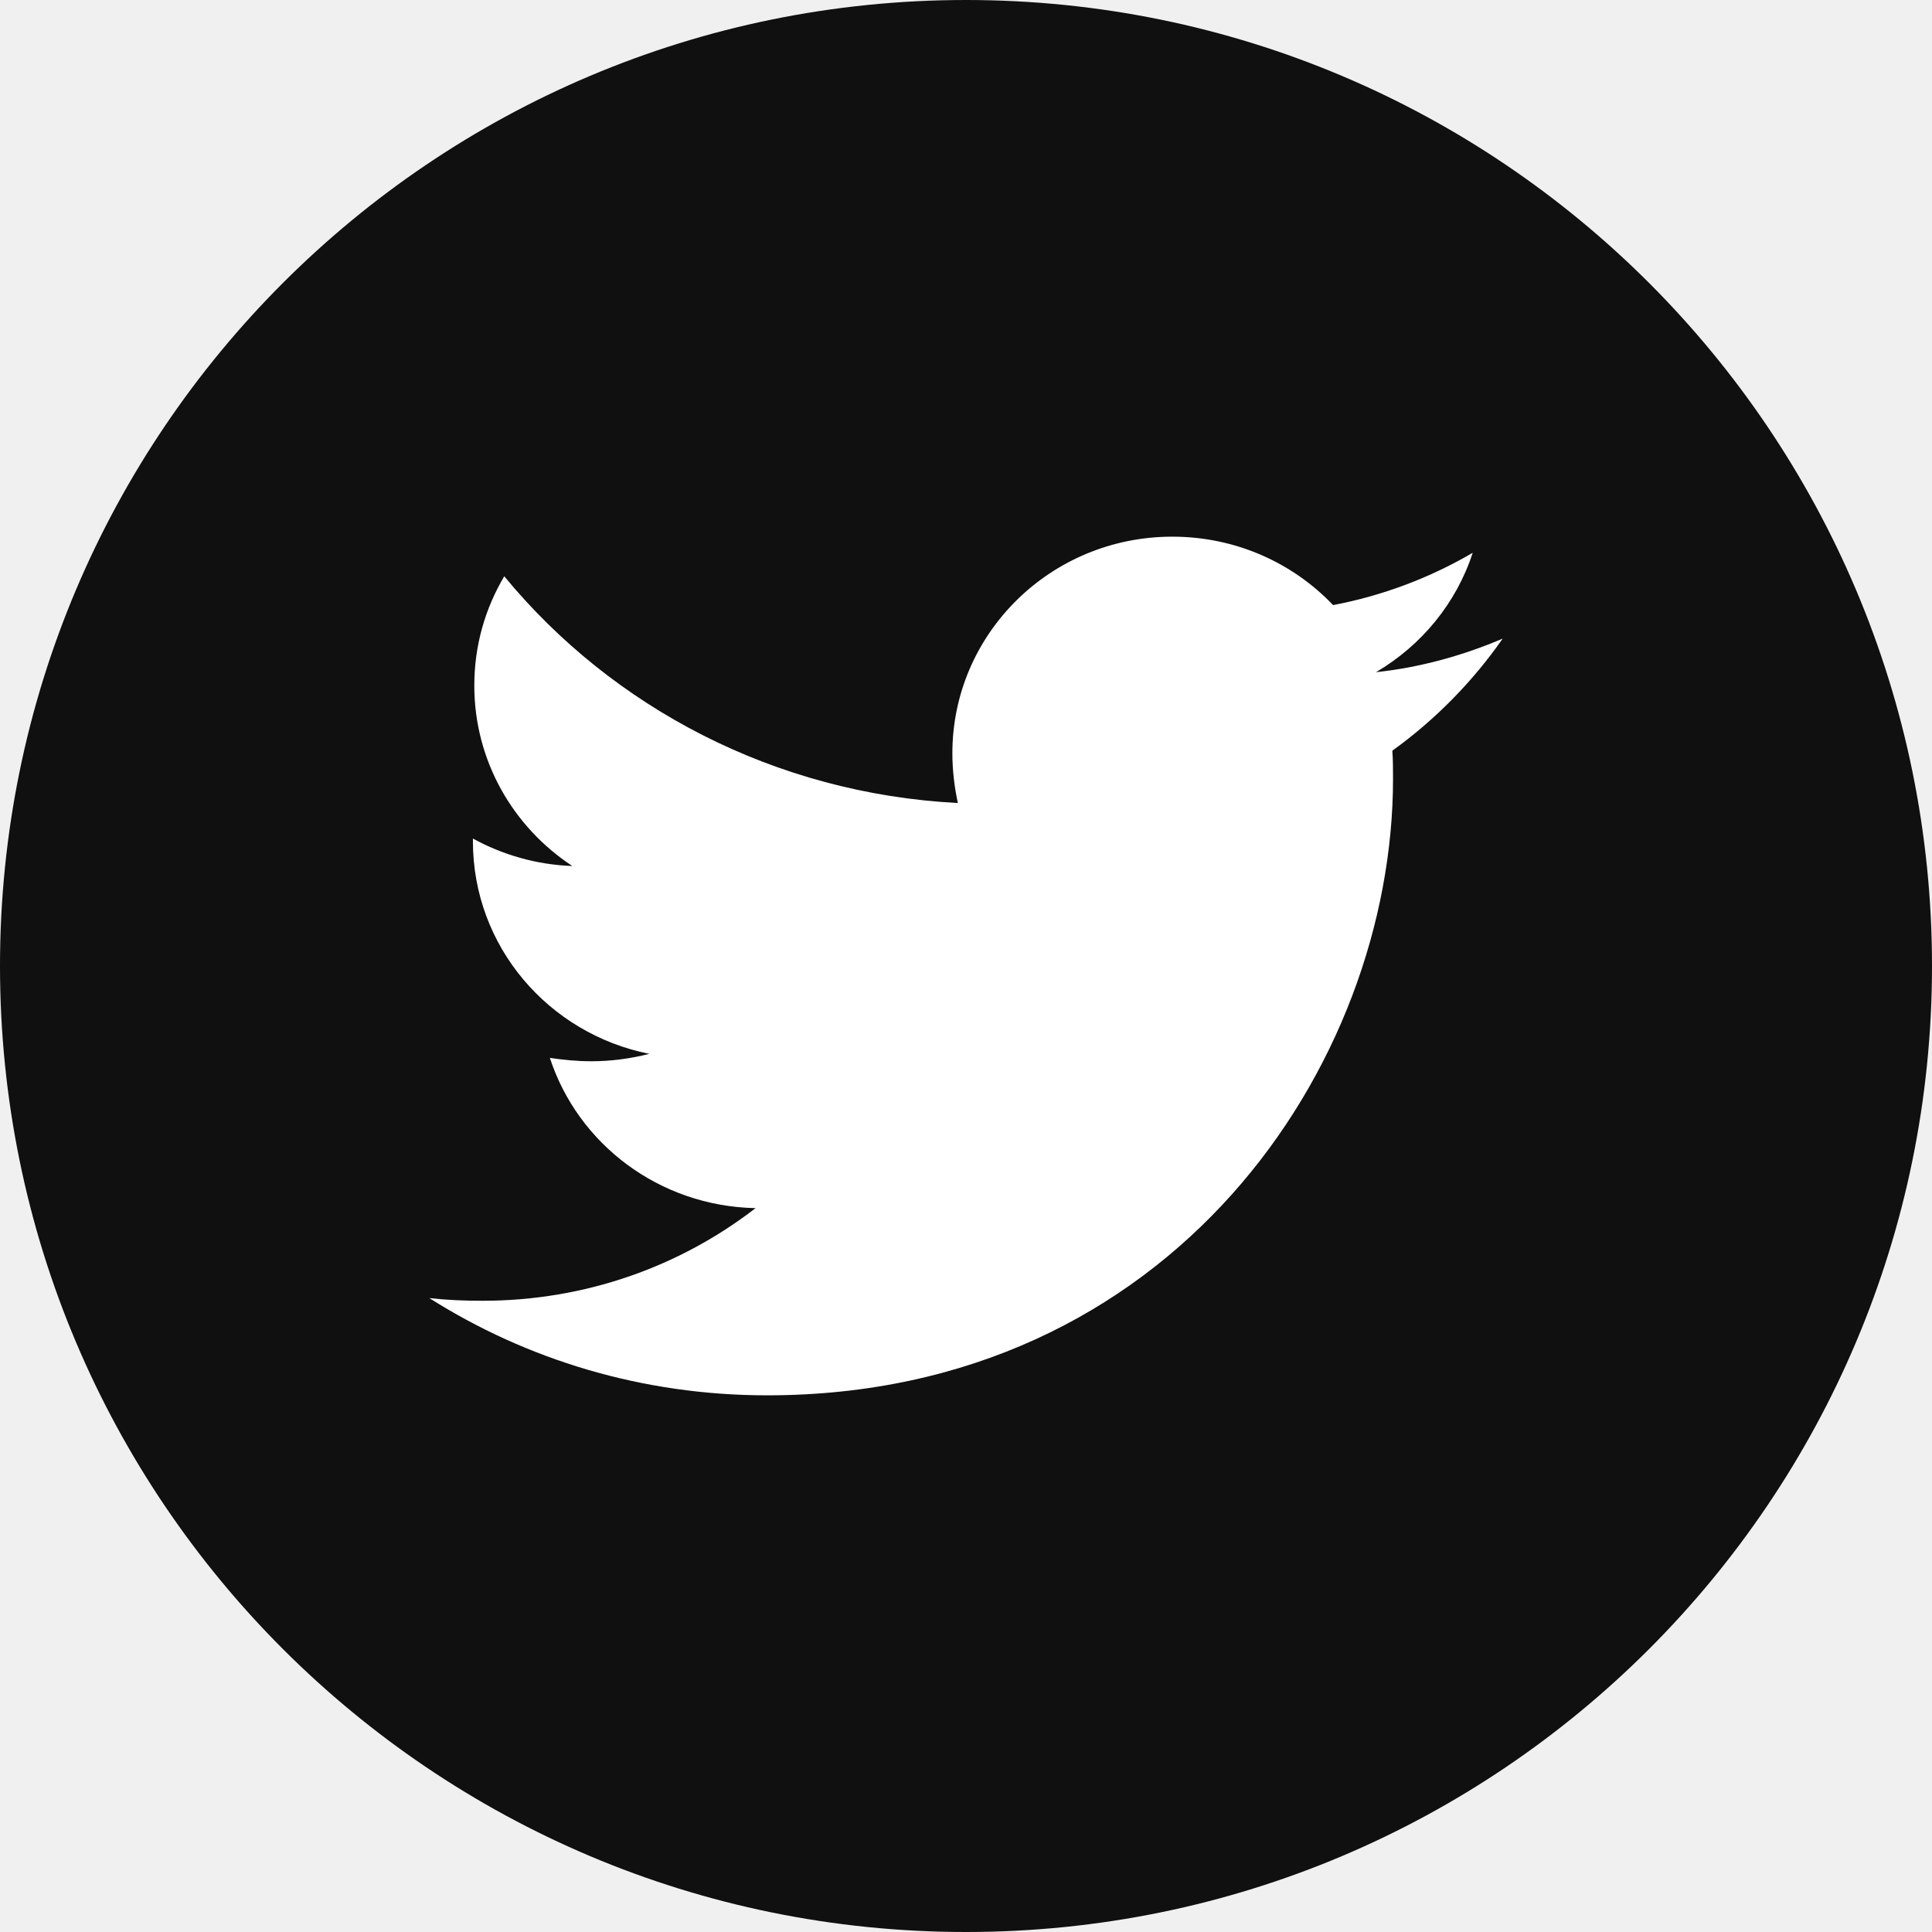
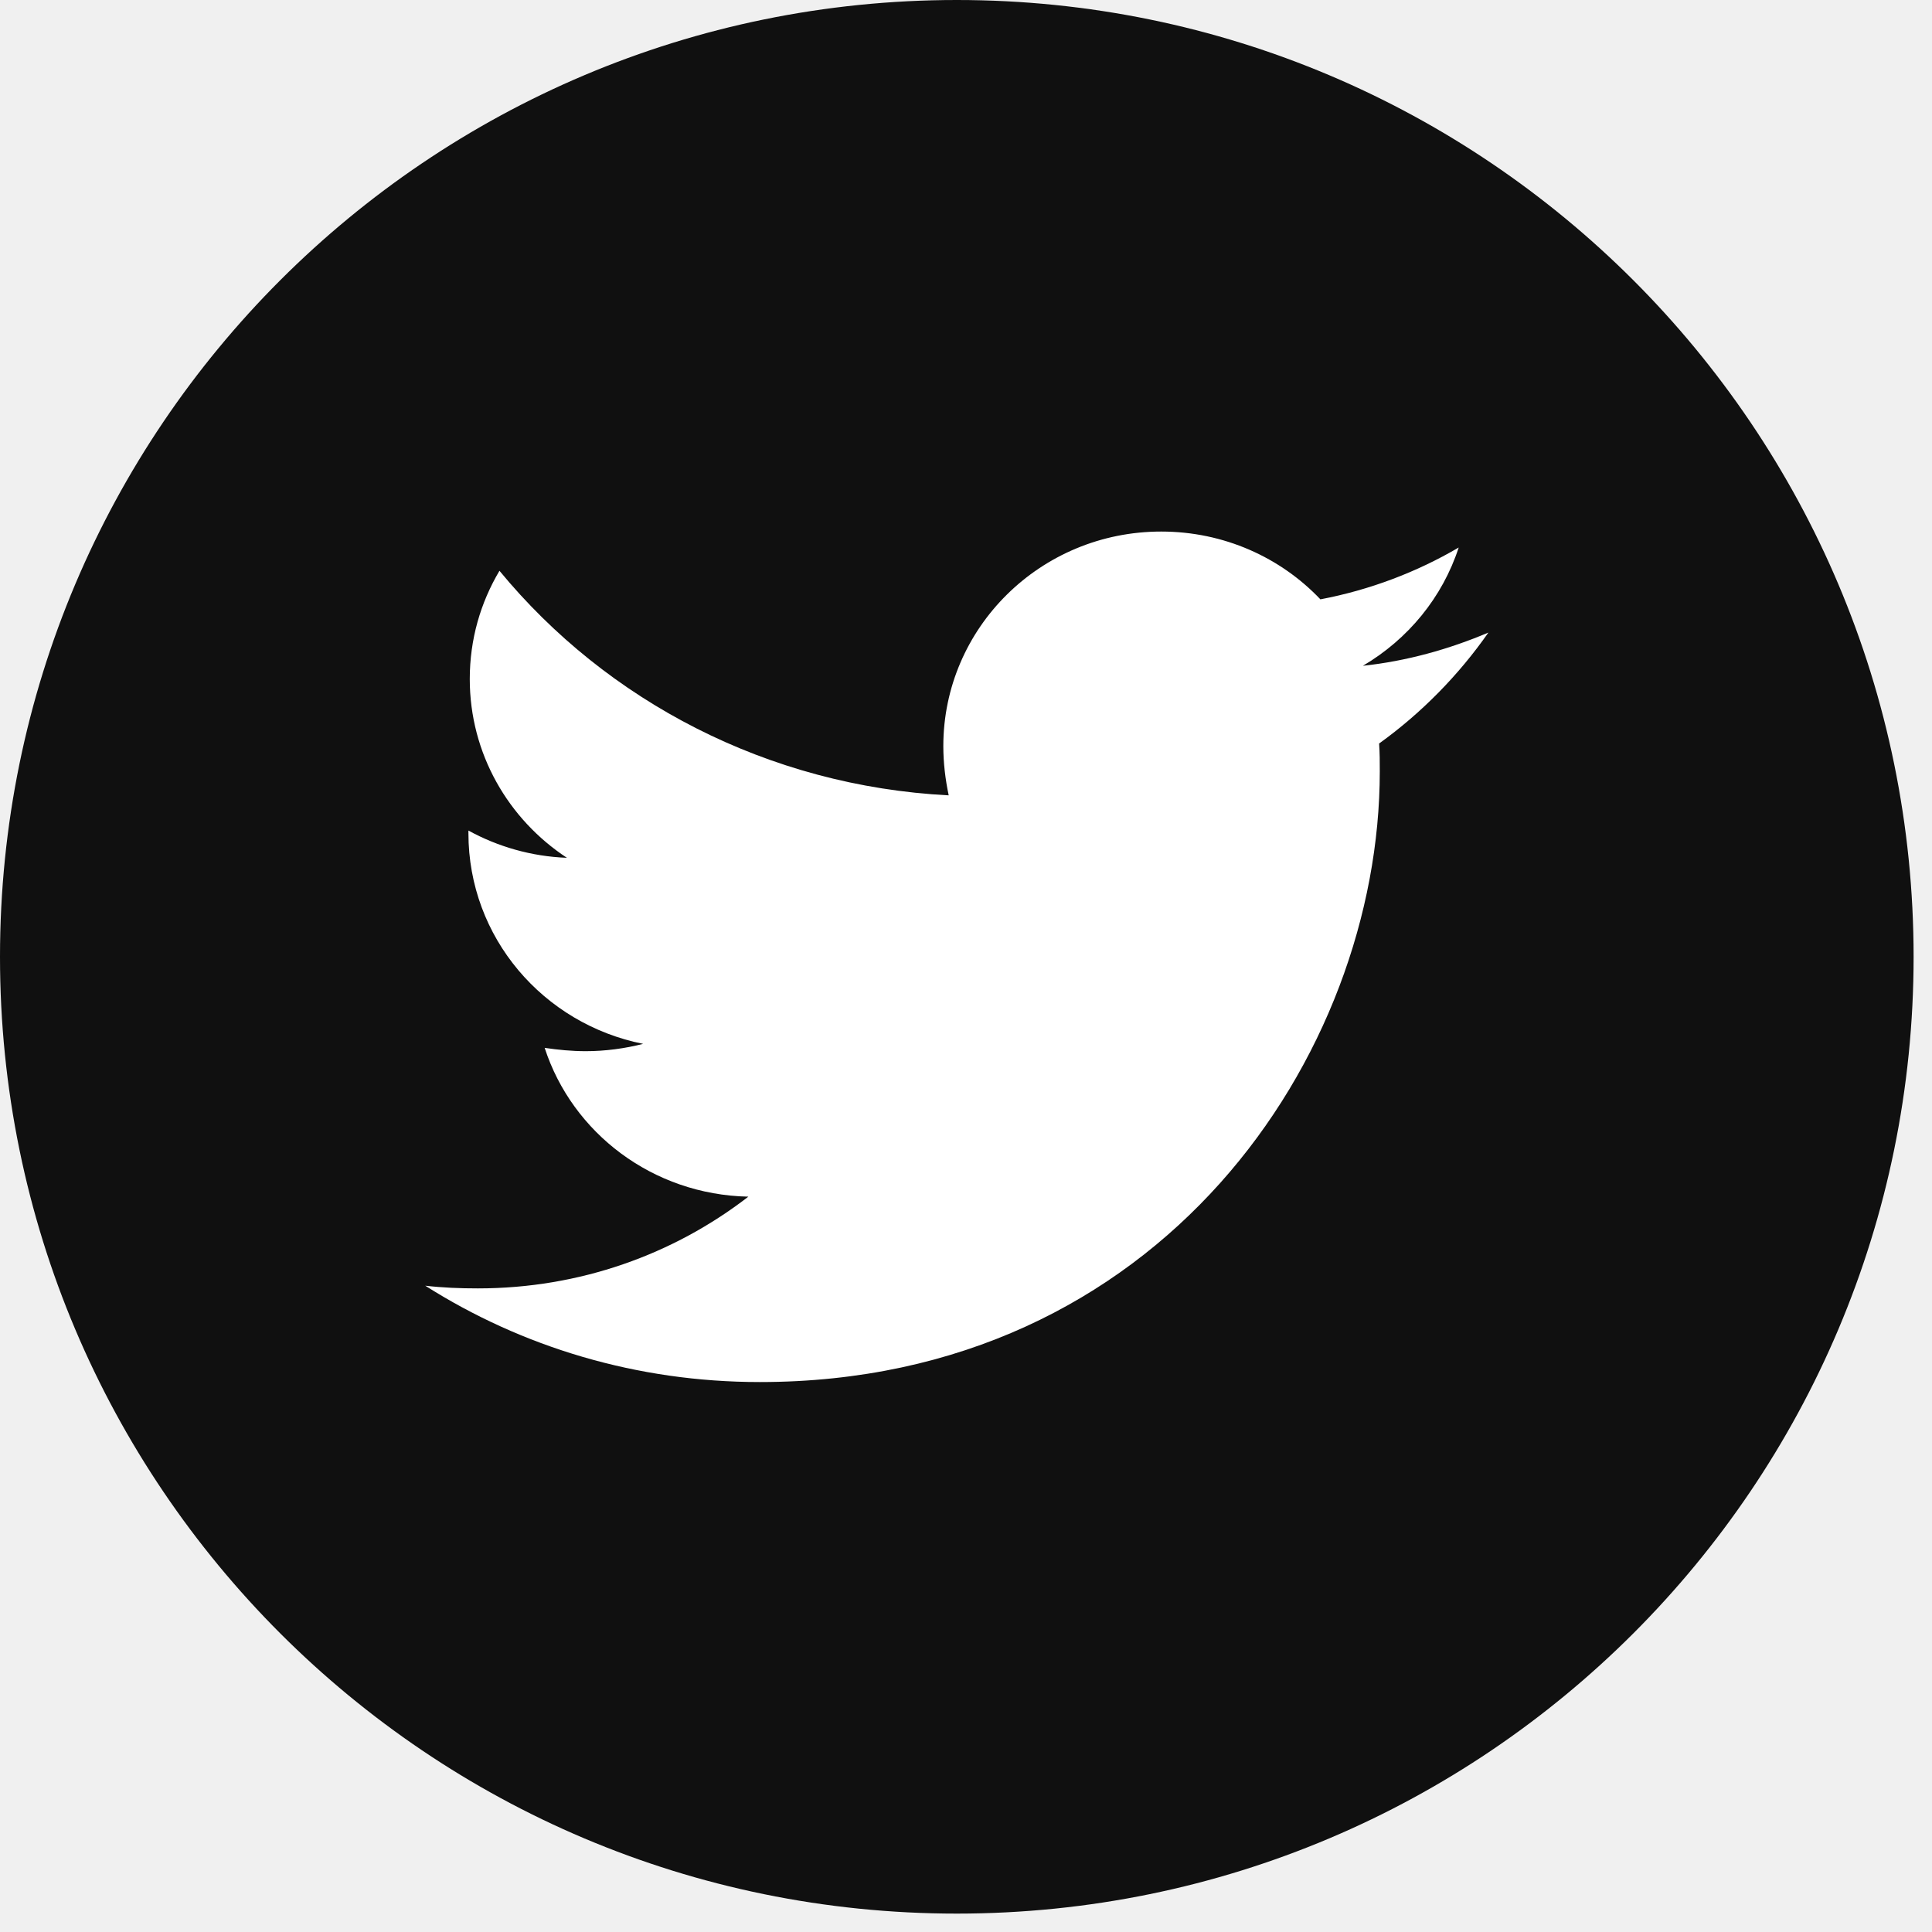
- <svg xmlns="http://www.w3.org/2000/svg" width="36" height="36" viewBox="0 0 36 36" fill="none">
-   <circle cx="18" cy="18" r="18" fill="#101010" />
-   <path d="M25.944 13.988C25.957 14.162 25.957 14.338 25.957 14.512C25.957 19.85 21.833 26 14.294 26C11.972 26 9.815 25.337 8 24.188C8.33 24.225 8.647 24.238 8.99 24.238C10.906 24.238 12.67 23.6 14.079 22.512C12.277 22.475 10.767 21.312 10.246 19.712C10.5 19.75 10.754 19.775 11.02 19.775C11.388 19.775 11.756 19.725 12.099 19.637C10.221 19.262 8.812 17.637 8.812 15.675V15.625C9.358 15.925 9.992 16.113 10.665 16.137C9.561 15.412 8.838 14.175 8.838 12.775C8.838 12.025 9.041 11.338 9.396 10.738C11.414 13.188 14.447 14.787 17.848 14.963C17.784 14.662 17.746 14.35 17.746 14.037C17.746 11.812 19.574 10 21.845 10C23.025 10 24.091 10.488 24.84 11.275C25.767 11.1 26.655 10.762 27.442 10.3C27.137 11.238 26.49 12.025 25.64 12.525C26.465 12.438 27.264 12.213 28 11.9C27.442 12.7 26.744 13.412 25.944 13.988Z" fill="white" />
+ <svg xmlns="http://www.w3.org/2000/svg" width="46" height="46" viewBox="0 0 46 46" fill="none">
+   <circle cx="22.781" cy="22.781" r="22.781" fill="#101010" />
+   <path d="M32.836 17.703C32.852 17.924 32.852 18.146 32.852 18.367C32.852 25.123 27.632 32.906 18.091 32.906C15.152 32.906 12.422 32.068 10.125 30.612C10.543 30.66 10.944 30.676 11.378 30.676C13.803 30.676 16.035 29.869 17.818 28.492C15.538 28.445 13.626 26.974 12.968 24.949C13.289 24.996 13.61 25.028 13.948 25.028C14.413 25.028 14.879 24.964 15.313 24.854C12.936 24.379 11.153 22.323 11.153 19.839V19.775C11.844 20.155 12.647 20.392 13.498 20.424C12.101 19.506 11.185 17.94 11.185 16.168C11.185 15.219 11.442 14.349 11.892 13.59C14.445 16.69 18.284 18.715 22.588 18.937C22.508 18.557 22.46 18.162 22.46 17.766C22.46 14.95 24.773 12.656 27.648 12.656C29.142 12.656 30.491 13.273 31.438 14.27C32.611 14.048 33.735 13.621 34.731 13.036C34.345 14.223 33.526 15.219 32.45 15.852C33.494 15.741 34.506 15.456 35.438 15.061C34.731 16.073 33.847 16.975 32.836 17.703Z" fill="white" />
</svg>
